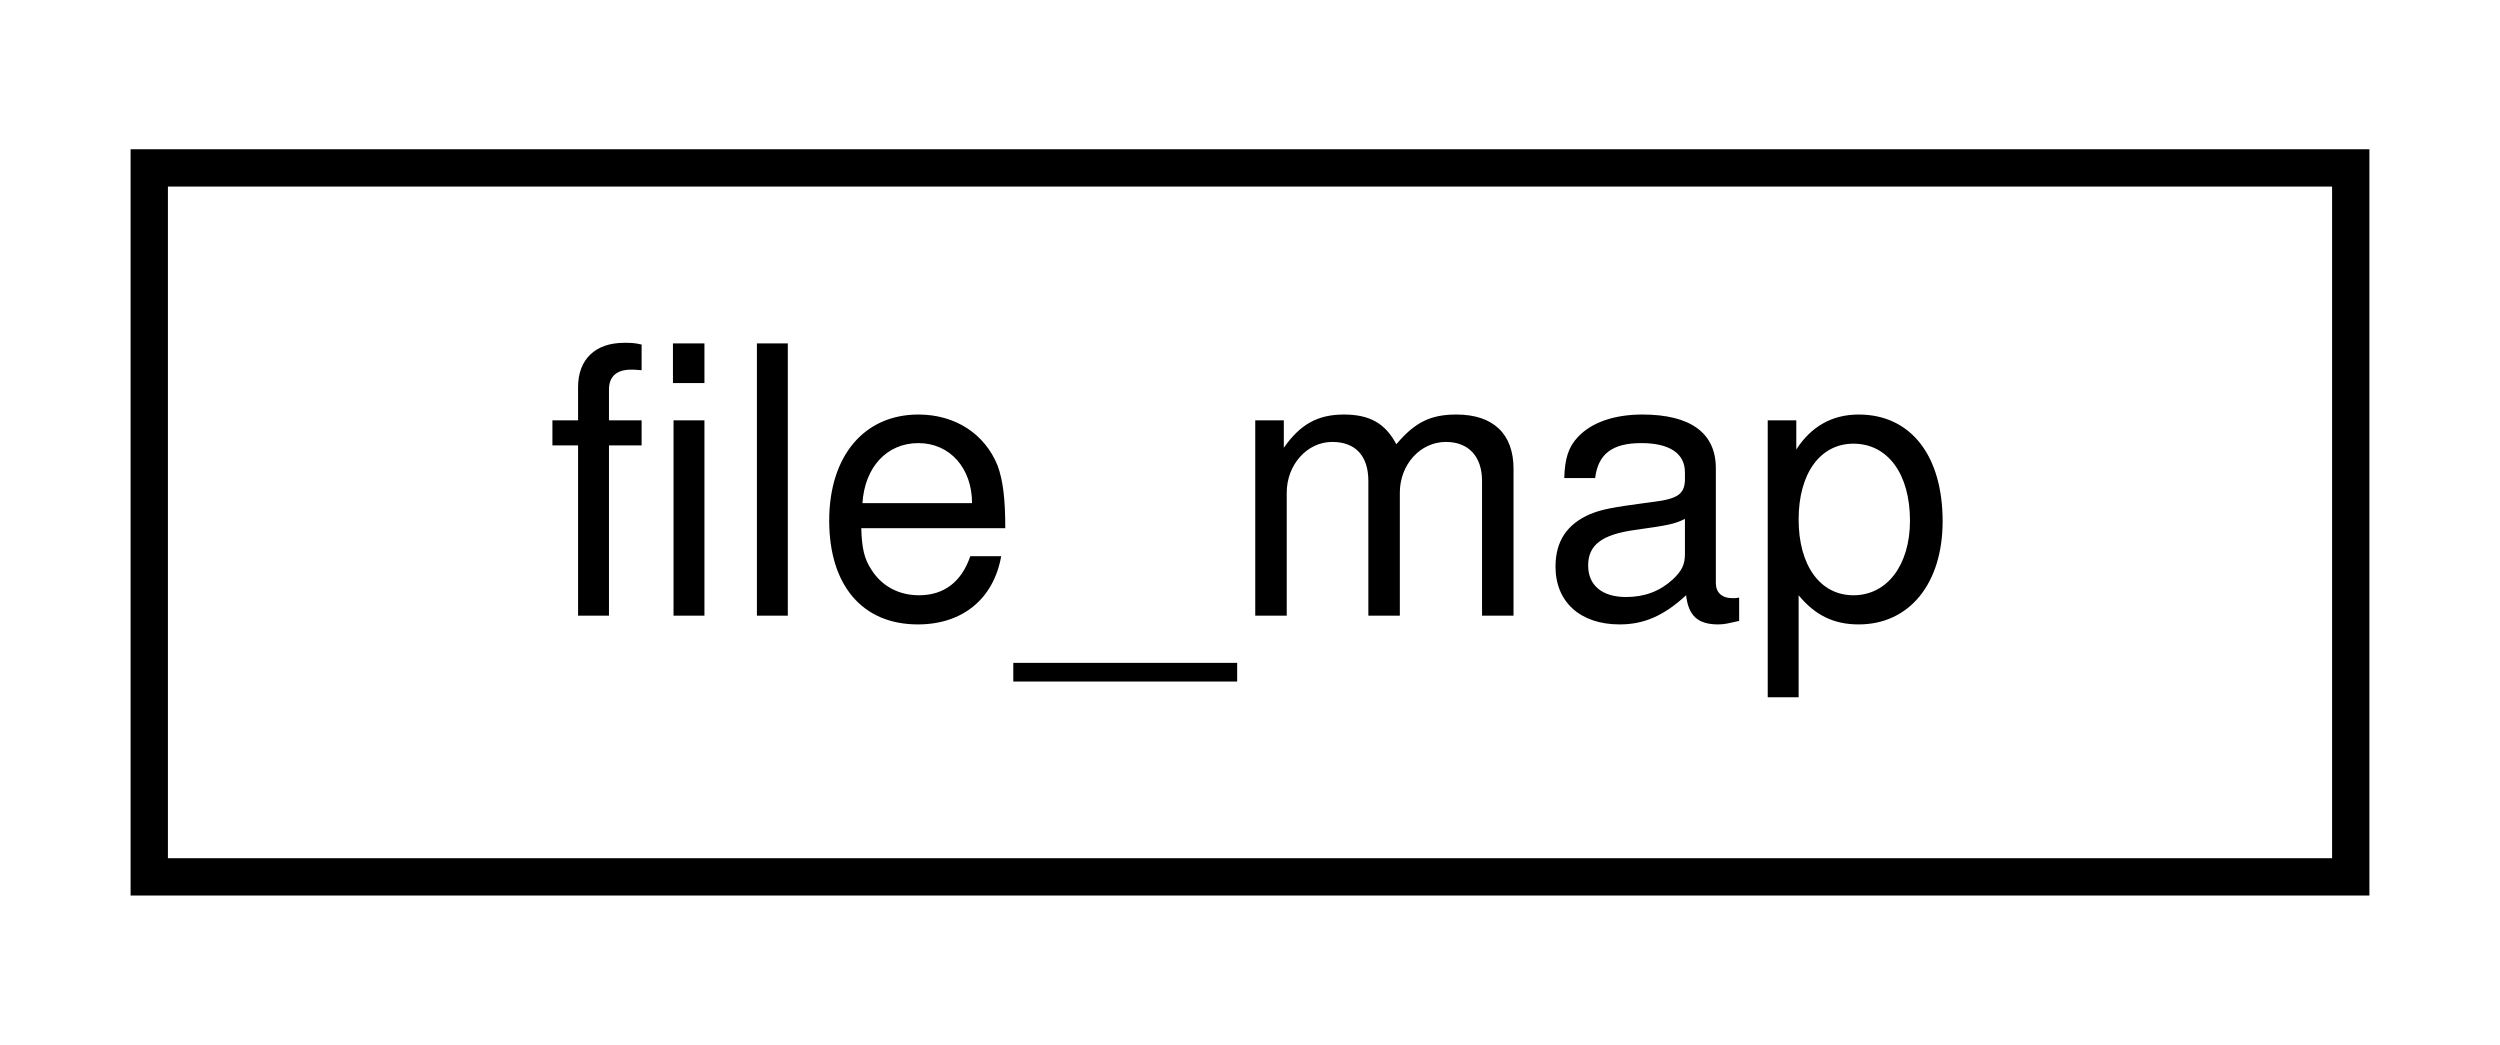
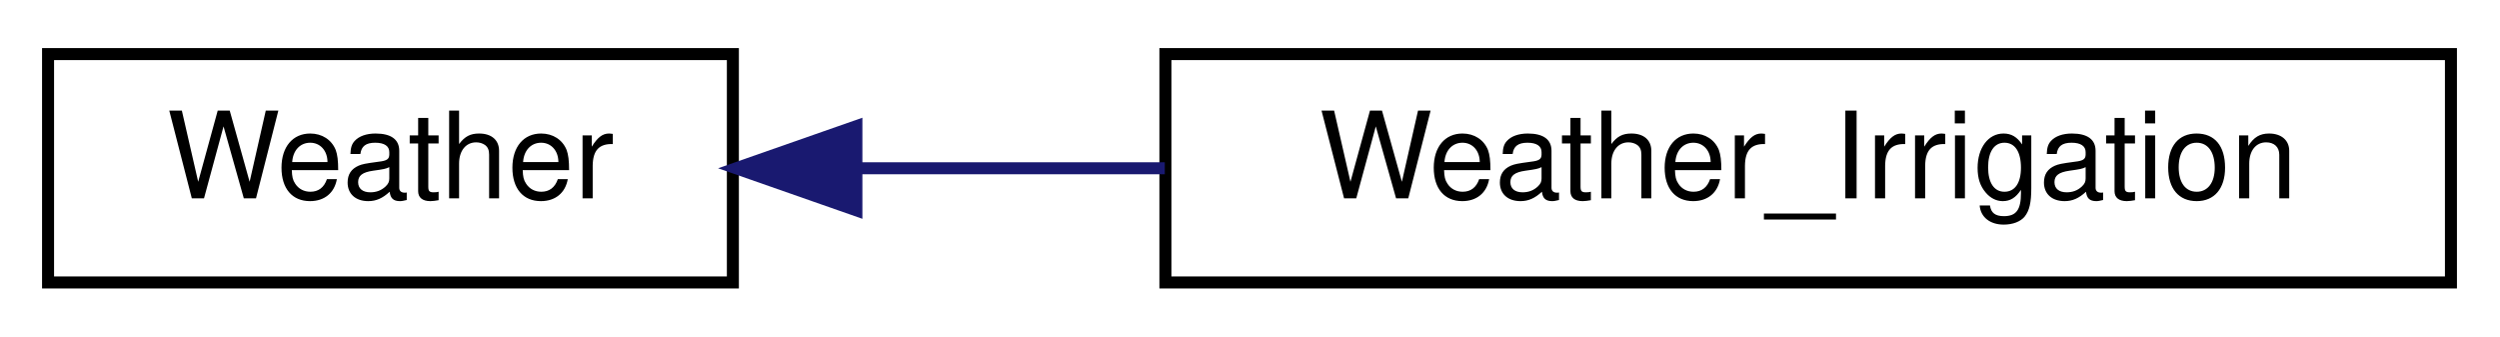
- <svg xmlns="http://www.w3.org/2000/svg" xmlns:xlink="http://www.w3.org/1999/xlink" width="67pt" height="28pt" viewBox="0.00 0.00 67.00 28.00">
+ <svg xmlns="http://www.w3.org/2000/svg" xmlns:xlink="http://www.w3.org/1999/xlink" width="208pt" height="28pt" viewBox="0.00 0.00 208.00 28.00">
  <g id="graph0" class="graph" transform="scale(1 1) rotate(0) translate(4 24)">
    <g id="node1" class="node">
      <g id="a_node1">
-         <a xlink:href="structfile__map.html" target="_top" xlink:title="map URI to web content">
-           <polygon fill="none" stroke="black" points="0,-0.5 0,-19.5 59,-19.5 59,-0.5 0,-0.5" />
-           <text text-anchor="middle" x="29.5" y="-7.5" font-family="Helvetica,sans-Serif" font-size="10.00">file_map</text>
+         <a xlink:href="classWeather.html" target="_top" xlink:title="create and maintain weather data archive of last seven days">
+           <polygon fill="none" stroke="black" points="0,-0.5 0,-19.5 57,-19.5 57,-0.5 0,-0.5" />
+           <text text-anchor="middle" x="28.5" y="-7.5" font-family="Helvetica,sans-Serif" font-size="10.00">Weather</text>
        </a>
      </g>
    </g>
+     <g id="node2" class="node">
+       <g id="a_node2">
+         <a xlink:href="classWeather__Irrigation.html" target="_top" xlink:title="/ref Weather based automatic irrigation (work on progress)">
+           <polygon fill="none" stroke="black" points="93,-0.5 93,-19.5 200,-19.5 200,-0.5 93,-0.5" />
+           <text text-anchor="middle" x="146.5" y="-7.5" font-family="Helvetica,sans-Serif" font-size="10.00">Weather_Irrigation</text>
+         </a>
+       </g>
+     </g>
+     <g id="edge1" class="edge">
+       <path fill="none" stroke="midnightblue" d="M67.56,-10C75.68,-10 84.39,-10 92.95,-10" />
+       <polygon fill="midnightblue" stroke="midnightblue" points="67.28,-6.5 57.28,-10 67.28,-13.5 67.28,-6.5" />
+     </g>
  </g>
</svg>
